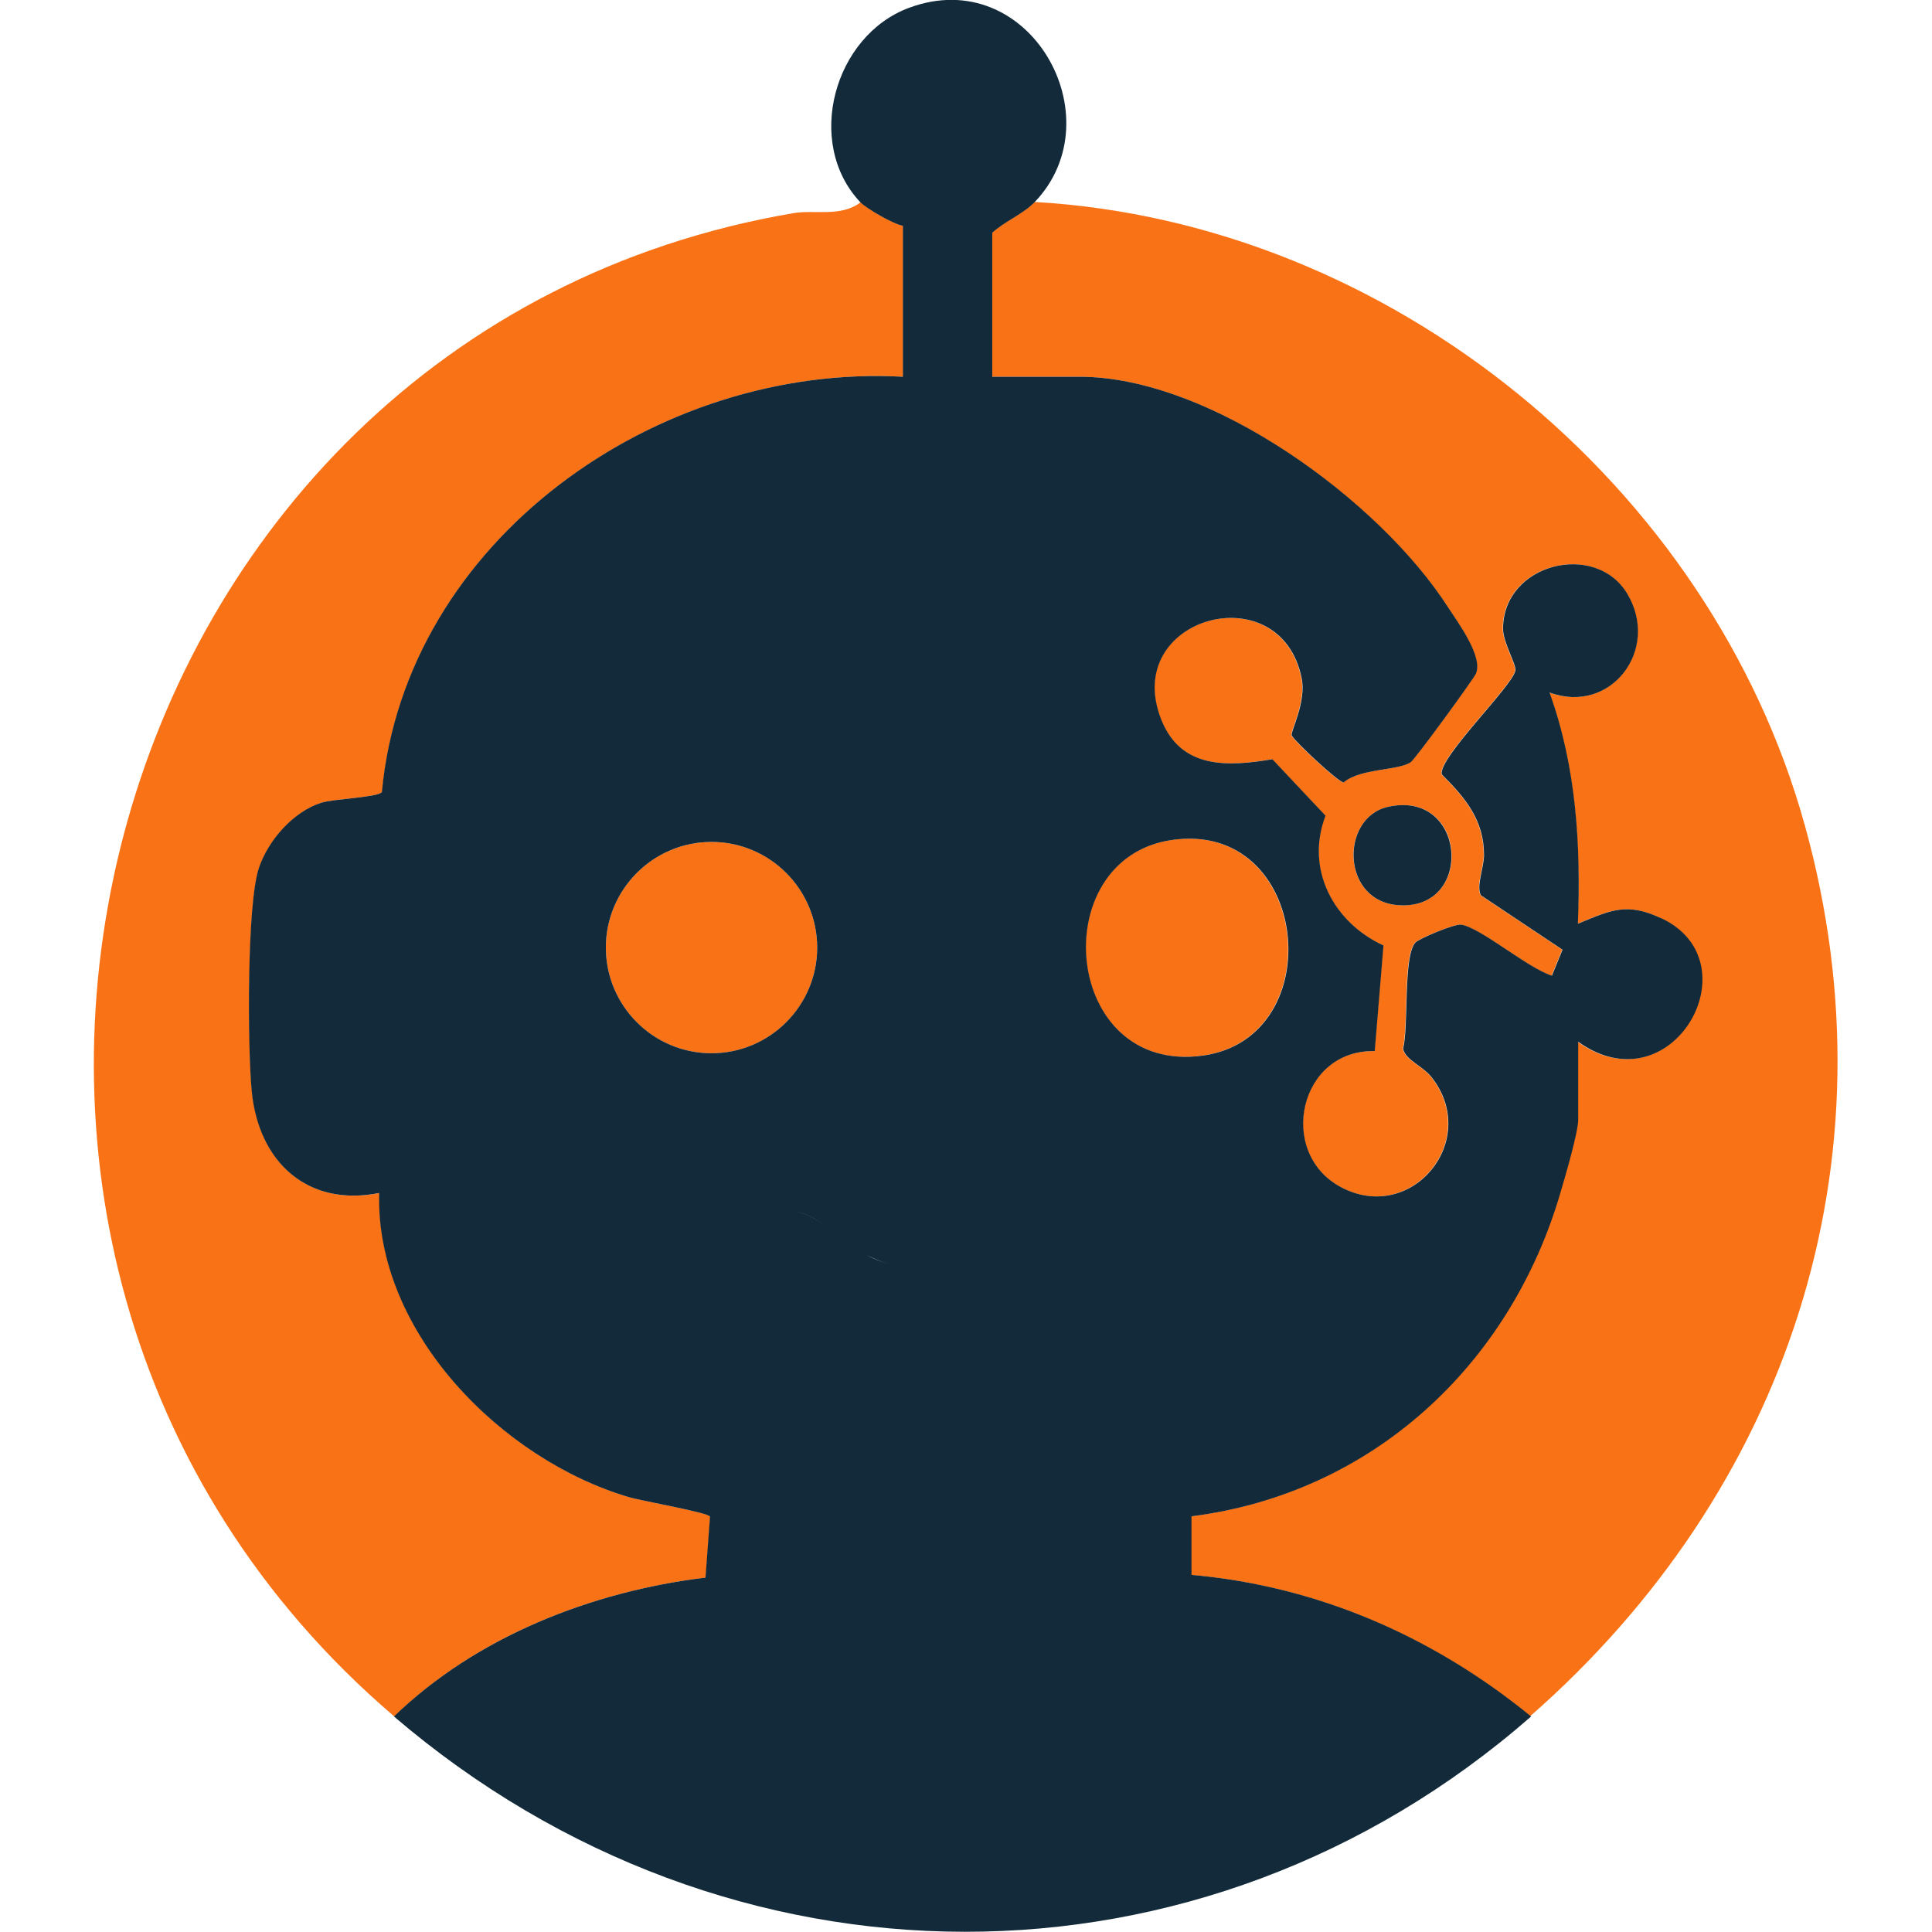
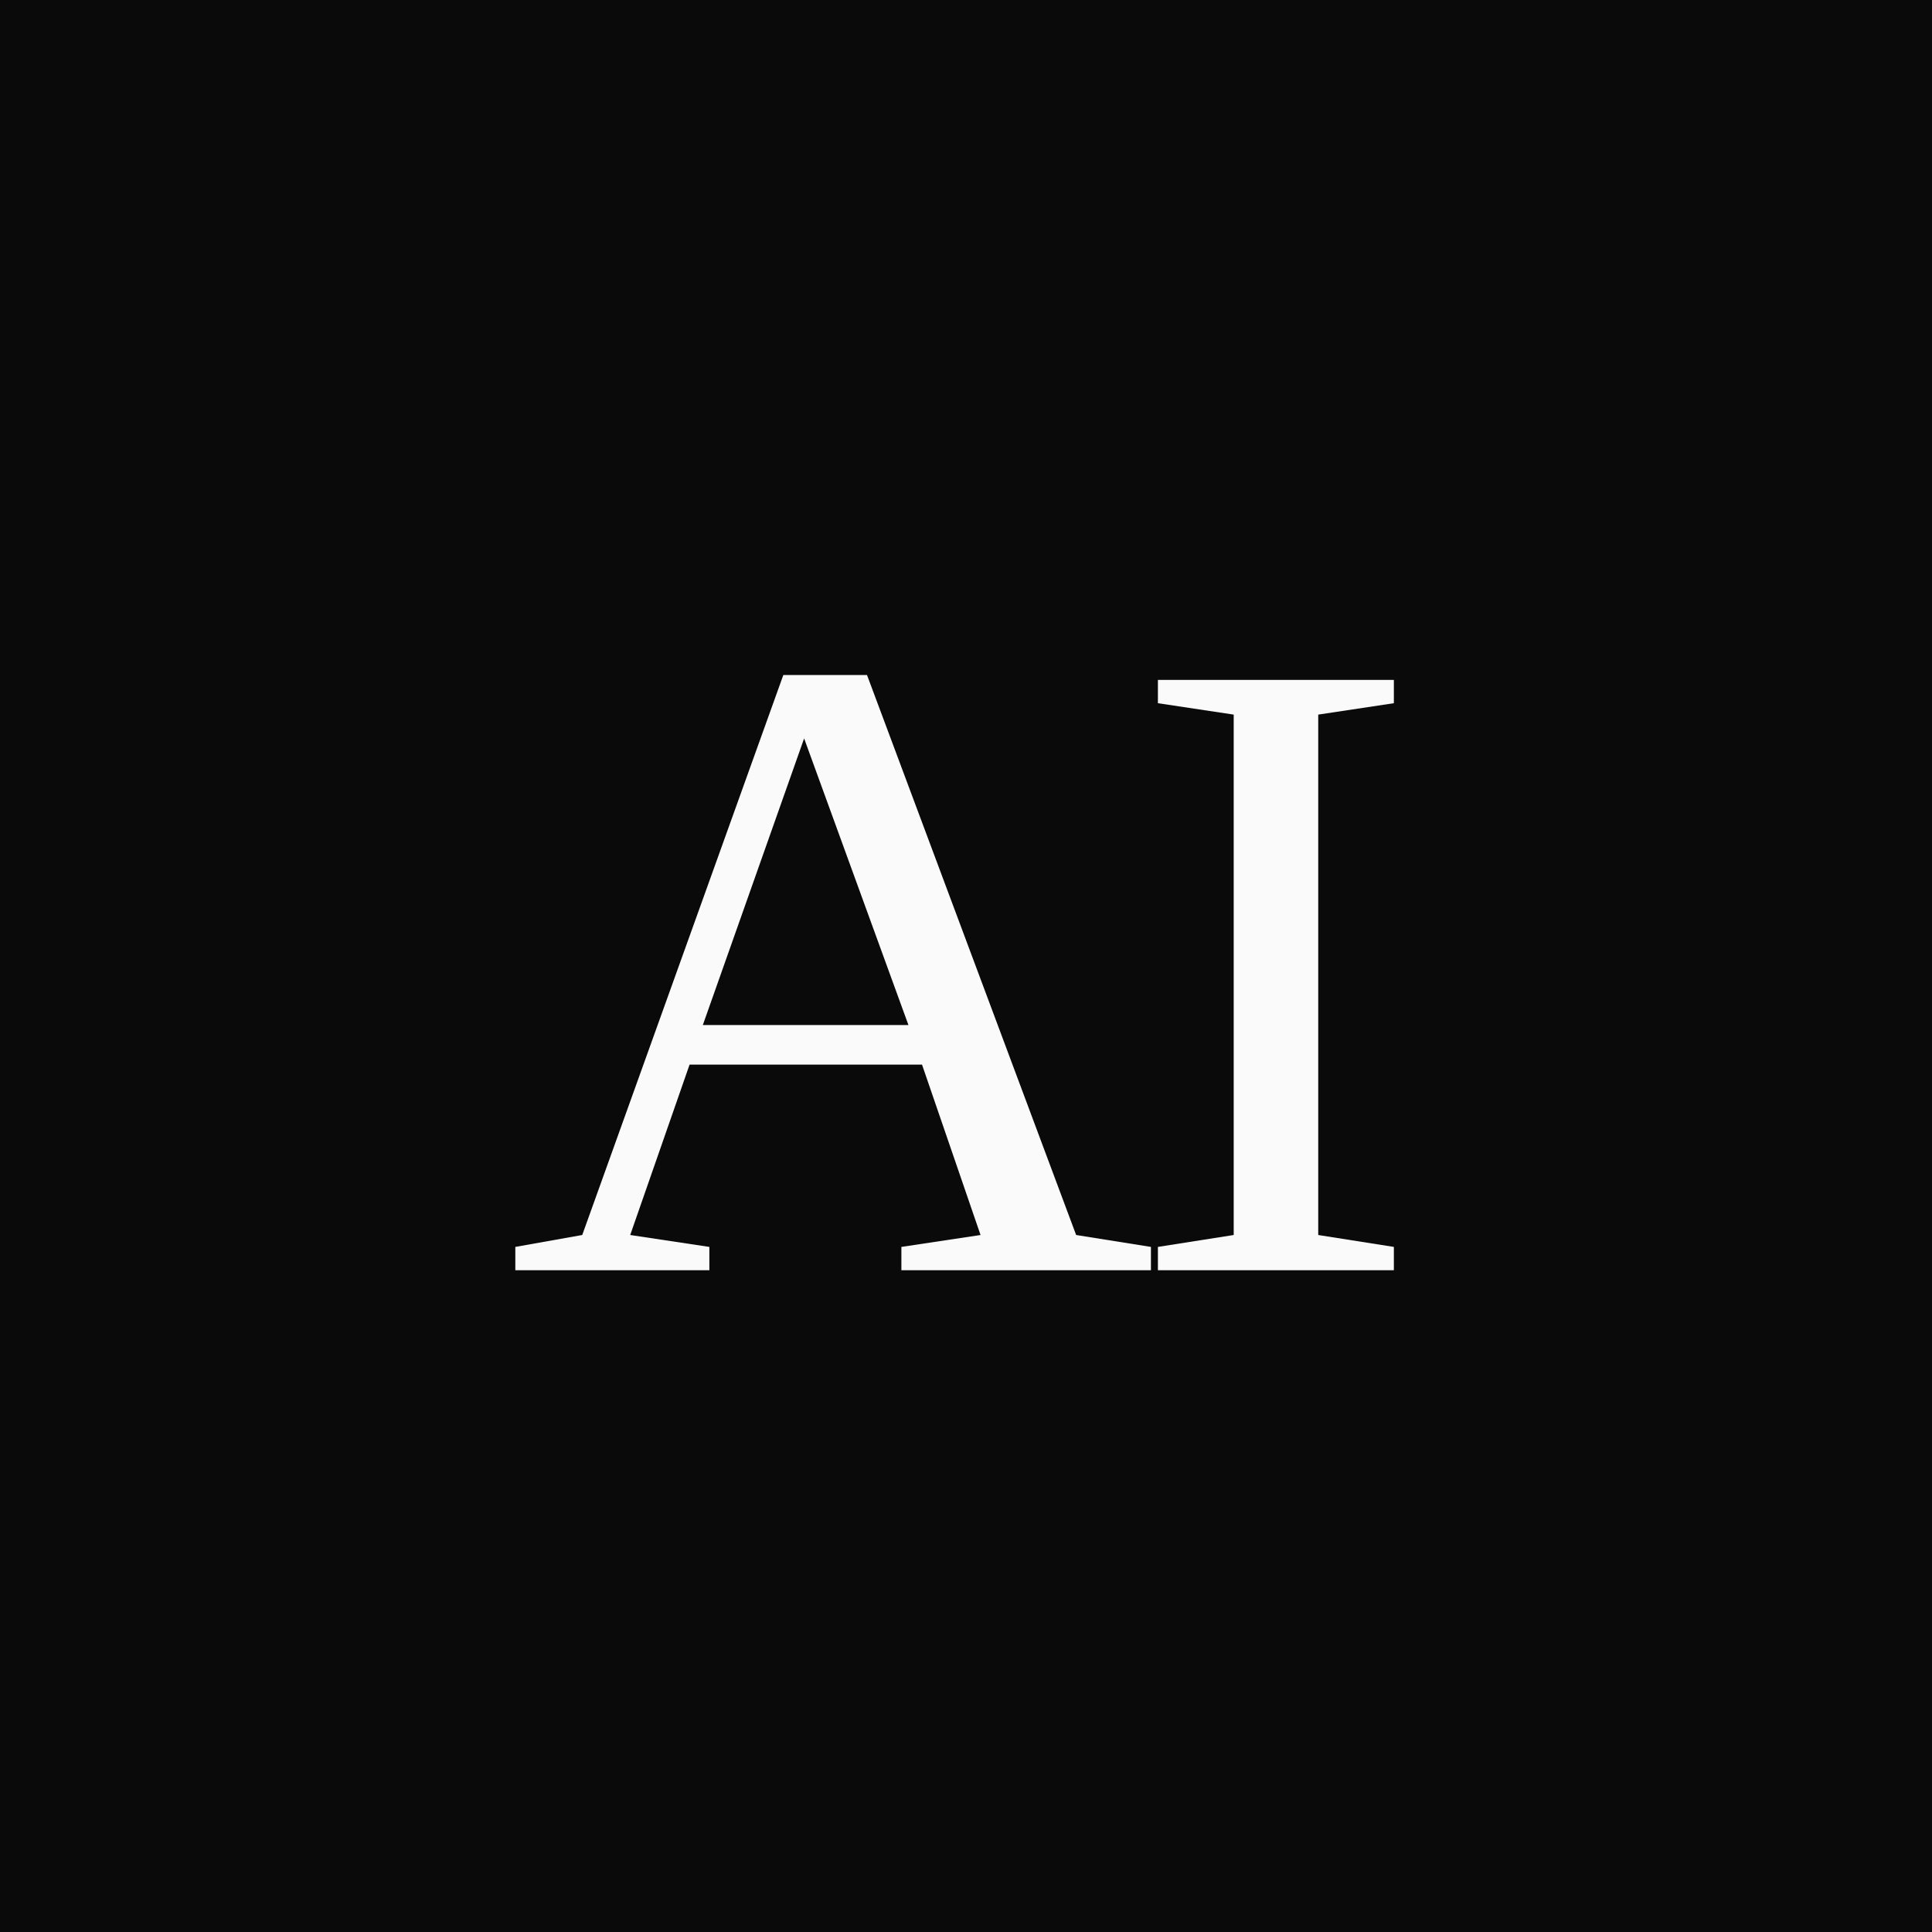
- <svg xmlns="http://www.w3.org/2000/svg" id="Layer_1" version="1.1" viewBox="0 0 64 64">
-   <defs>
-     <style>
-       .st0 {
-         fill: none;
-       }
- 
-       .st1 {
-         fill: #f97316;
-       }
- 
-       .st2 {
-         fill: #122a39;
-       }
-     </style>
-   </defs>
-   <path class="st1" d="M50.7,56.86c-3.23-2.64-7.06-4.32-11.25-4.69v-1.94c5.99-.76,10.57-5.02,12.23-10.75.15-.51.58-1.97.58-2.39v-2.58c3.11,2.23,5.85-2.63,2.76-4.09-1.14-.54-1.67-.27-2.76.18.1-2.61-.05-5.19-.94-7.66,2.02.75,3.69-1.42,2.57-3.28-1.06-1.75-4.11-.99-4.11,1.17,0,.45.44,1.17.41,1.38-.08.5-2.55,2.89-2.44,3.44.78.78,1.4,1.51,1.4,2.68,0,.4-.27,1.04-.1,1.33l2.7,1.8-.35.86c-.82-.26-2.37-1.6-3.01-1.69-.21-.03-1.41.47-1.52.6-.4.47-.21,2.76-.4,3.51.07.37.65.57.94.94,1.65,2.09-.66,4.9-3.01,3.64-2.12-1.14-1.38-4.56,1.13-4.5l.29-3.5c-1.65-.76-2.6-2.52-1.92-4.3l-1.76-1.87c-1.48.25-3.03.33-3.68-1.31-1.35-3.4,3.95-4.85,4.65-1.37.16.79-.38,1.78-.33,1.89.08.18,1.54,1.55,1.72,1.56.54-.47,1.82-.39,2.22-.67.15-.1,2.08-2.75,2.16-2.93.25-.56-.58-1.68-.92-2.2-2.28-3.54-7.87-7.64-12.21-7.64h-2.89v-4.77c.4-.37,1.04-.63,1.41-1.02,11.75.67,22.39,9.35,25.52,20.66,3.09,11.14-.6,22.06-9.11,29.51h0ZM45.97,26.73c-1.6.37-1.56,3.2.44,3.26,2.45.07,2.15-3.85-.44-3.26Z" />
-   <path class="st1" d="M28.51,6.7c.19.2,1.08.72,1.41.78v5c-8.12-.45-16.49,5.4-17.26,13.76-.12.17-1.57.22-2,.35-.93.29-1.76,1.24-2.07,2.15-.41,1.2-.38,6-.24,7.42.23,2.35,1.85,3.83,4.22,3.36-.13,4.62,4.07,8.84,8.29,10.08.41.12,2.63.51,2.67.64l-.15,2.02c-3.77.46-7.58,1.94-10.32,4.6C-5.07,41.37,2.89,11.03,26.29,7.06c.71-.12,1.57.14,2.22-.36h0Z" />
-   <path class="st1" d="M38.78,27.83c4.62-.7,5.32,6.57,1.04,7.14-4.63.62-5.23-6.5-1.04-7.14Z" />
-   <circle class="st1" cx="23.57" cy="31.39" r="3.5" />
-   <g>
-     <path class="st0" d="M33.96,41.62c.09-.04.2-.1.31-.17-.12.07-.22.13-.31.17Z" />
-     <path class="st0" d="M29.43,41.86c-.24-.08-.48-.17-.71-.29,0,0,0,0,0,0,0,0,0,0,0,0,.24.11.47.21.71.29Z" />
-     <circle class="st0" cx="23.57" cy="31.39" r="3.5" />
-     <path class="st0" d="M38.78,27.83c-4.19.63-3.58,7.75,1.04,7.14,4.28-.57,3.58-7.84-1.04-7.14Z" />
-     <path class="st0" d="M26.12,40.17c.43-.12.97.24,1.49.64-.52-.4-1.07-.76-1.49-.64Z" />
-     <path class="st0" d="M25.95,42.19c2.56,2.57,8.79,2.54,11.16-.25.04-.05.08-.1.11-.15-.03.05-.07.1-.11.15-2.37,2.78-8.6,2.81-11.16.25Z" />
-     <path class="st2" d="M55.03,30.42c-1.14-.54-1.67-.27-2.76.18.1-2.61-.05-5.19-.94-7.66,2.02.75,3.69-1.42,2.57-3.28-1.06-1.75-4.11-.99-4.11,1.17,0,.45.44,1.17.41,1.38-.08.5-2.55,2.89-2.44,3.44.78.78,1.4,1.51,1.4,2.68,0,.4-.27,1.04-.1,1.33l2.7,1.8-.35.86c-.82-.26-2.37-1.6-3.01-1.69-.22-.03-1.41.47-1.52.6-.4.47-.21,2.76-.4,3.51.07.37.65.57.94.94,1.65,2.09-.66,4.9-3.01,3.64-2.12-1.14-1.38-4.56,1.13-4.5l.29-3.5c-1.65-.76-2.6-2.52-1.92-4.3l-1.76-1.87c-1.48.25-3.03.33-3.68-1.31-1.35-3.4,3.95-4.85,4.65-1.37.16.79-.38,1.78-.33,1.89.08.18,1.54,1.55,1.72,1.56.54-.47,1.82-.39,2.22-.67.15-.1,2.08-2.75,2.16-2.93.25-.56-.58-1.68-.92-2.2-2.27-3.54-7.87-7.64-12.21-7.64h-2.89v-4.77c.4-.37,1.04-.63,1.41-1.02h0c2.68-2.81-.2-7.91-4.17-6.43-2.48.92-3.47,4.47-1.61,6.44.19.2,1.08.72,1.41.78v5c-8.12-.45-16.48,5.4-17.26,13.76-.12.17-1.57.22-2,.35-.93.29-1.76,1.24-2.07,2.15-.41,1.2-.38,6-.24,7.42.23,2.34,1.85,3.83,4.22,3.36-.13,4.62,4.07,8.84,8.29,10.08.41.12,2.63.51,2.67.64l-.15,2.02c-3.77.46-7.58,1.95-10.32,4.6,11.08,9.48,26.76,9.54,37.67,0-3.23-2.64-7.06-4.32-11.25-4.69v-1.94c5.99-.76,10.57-5.02,12.23-10.75.15-.51.58-1.97.58-2.39v-2.58c3.11,2.23,5.85-2.63,2.76-4.09h0ZM34.27,41.45c-.12.07-.22.13-.31.17.09-.04.2-.1.31-.17ZM28.71,41.58c.24.11.47.21.71.29-.24-.08-.48-.17-.71-.29,0,0,0,0,0,0,0,0,0,0,0,0ZM20.07,31.39c0-1.93,1.57-3.5,3.5-3.5s3.5,1.57,3.5,3.5-1.57,3.5-3.5,3.5-3.5-1.57-3.5-3.5ZM27.62,40.81c-.52-.4-1.07-.76-1.49-.64.43-.12.97.24,1.49.64ZM37.11,41.94c-2.37,2.78-8.6,2.81-11.16.25,2.56,2.57,8.79,2.54,11.16-.25.04-.05.08-.1.11-.15-.03.05-.07.1-.11.15ZM39.83,34.97c-4.63.62-5.23-6.5-1.04-7.14,4.62-.7,5.32,6.57,1.04,7.14Z" />
-   </g>
-   <path class="st2" d="M45.97,26.73c2.58-.59,2.88,3.34.44,3.26-2-.06-2.03-2.9-.44-3.26Z" />
+ <svg xmlns="http://www.w3.org/2000/svg" viewBox="0 0 180 180">
+   <rect width="180" height="180" fill="#0A0A0B" />
+   <circle cx="90" cy="90" r="78" fill="#0A0A0B" stroke="#FAFAFA" stroke-width="0" />
+   <text x="90" y="90" text-anchor="middle" dominant-baseline="central" font-family="video, Georgia, 'Times New Roman', serif" font-weight="500" font-size="84" letter-spacing="-3" fill="#FAFAFA">AI</text>
</svg>
